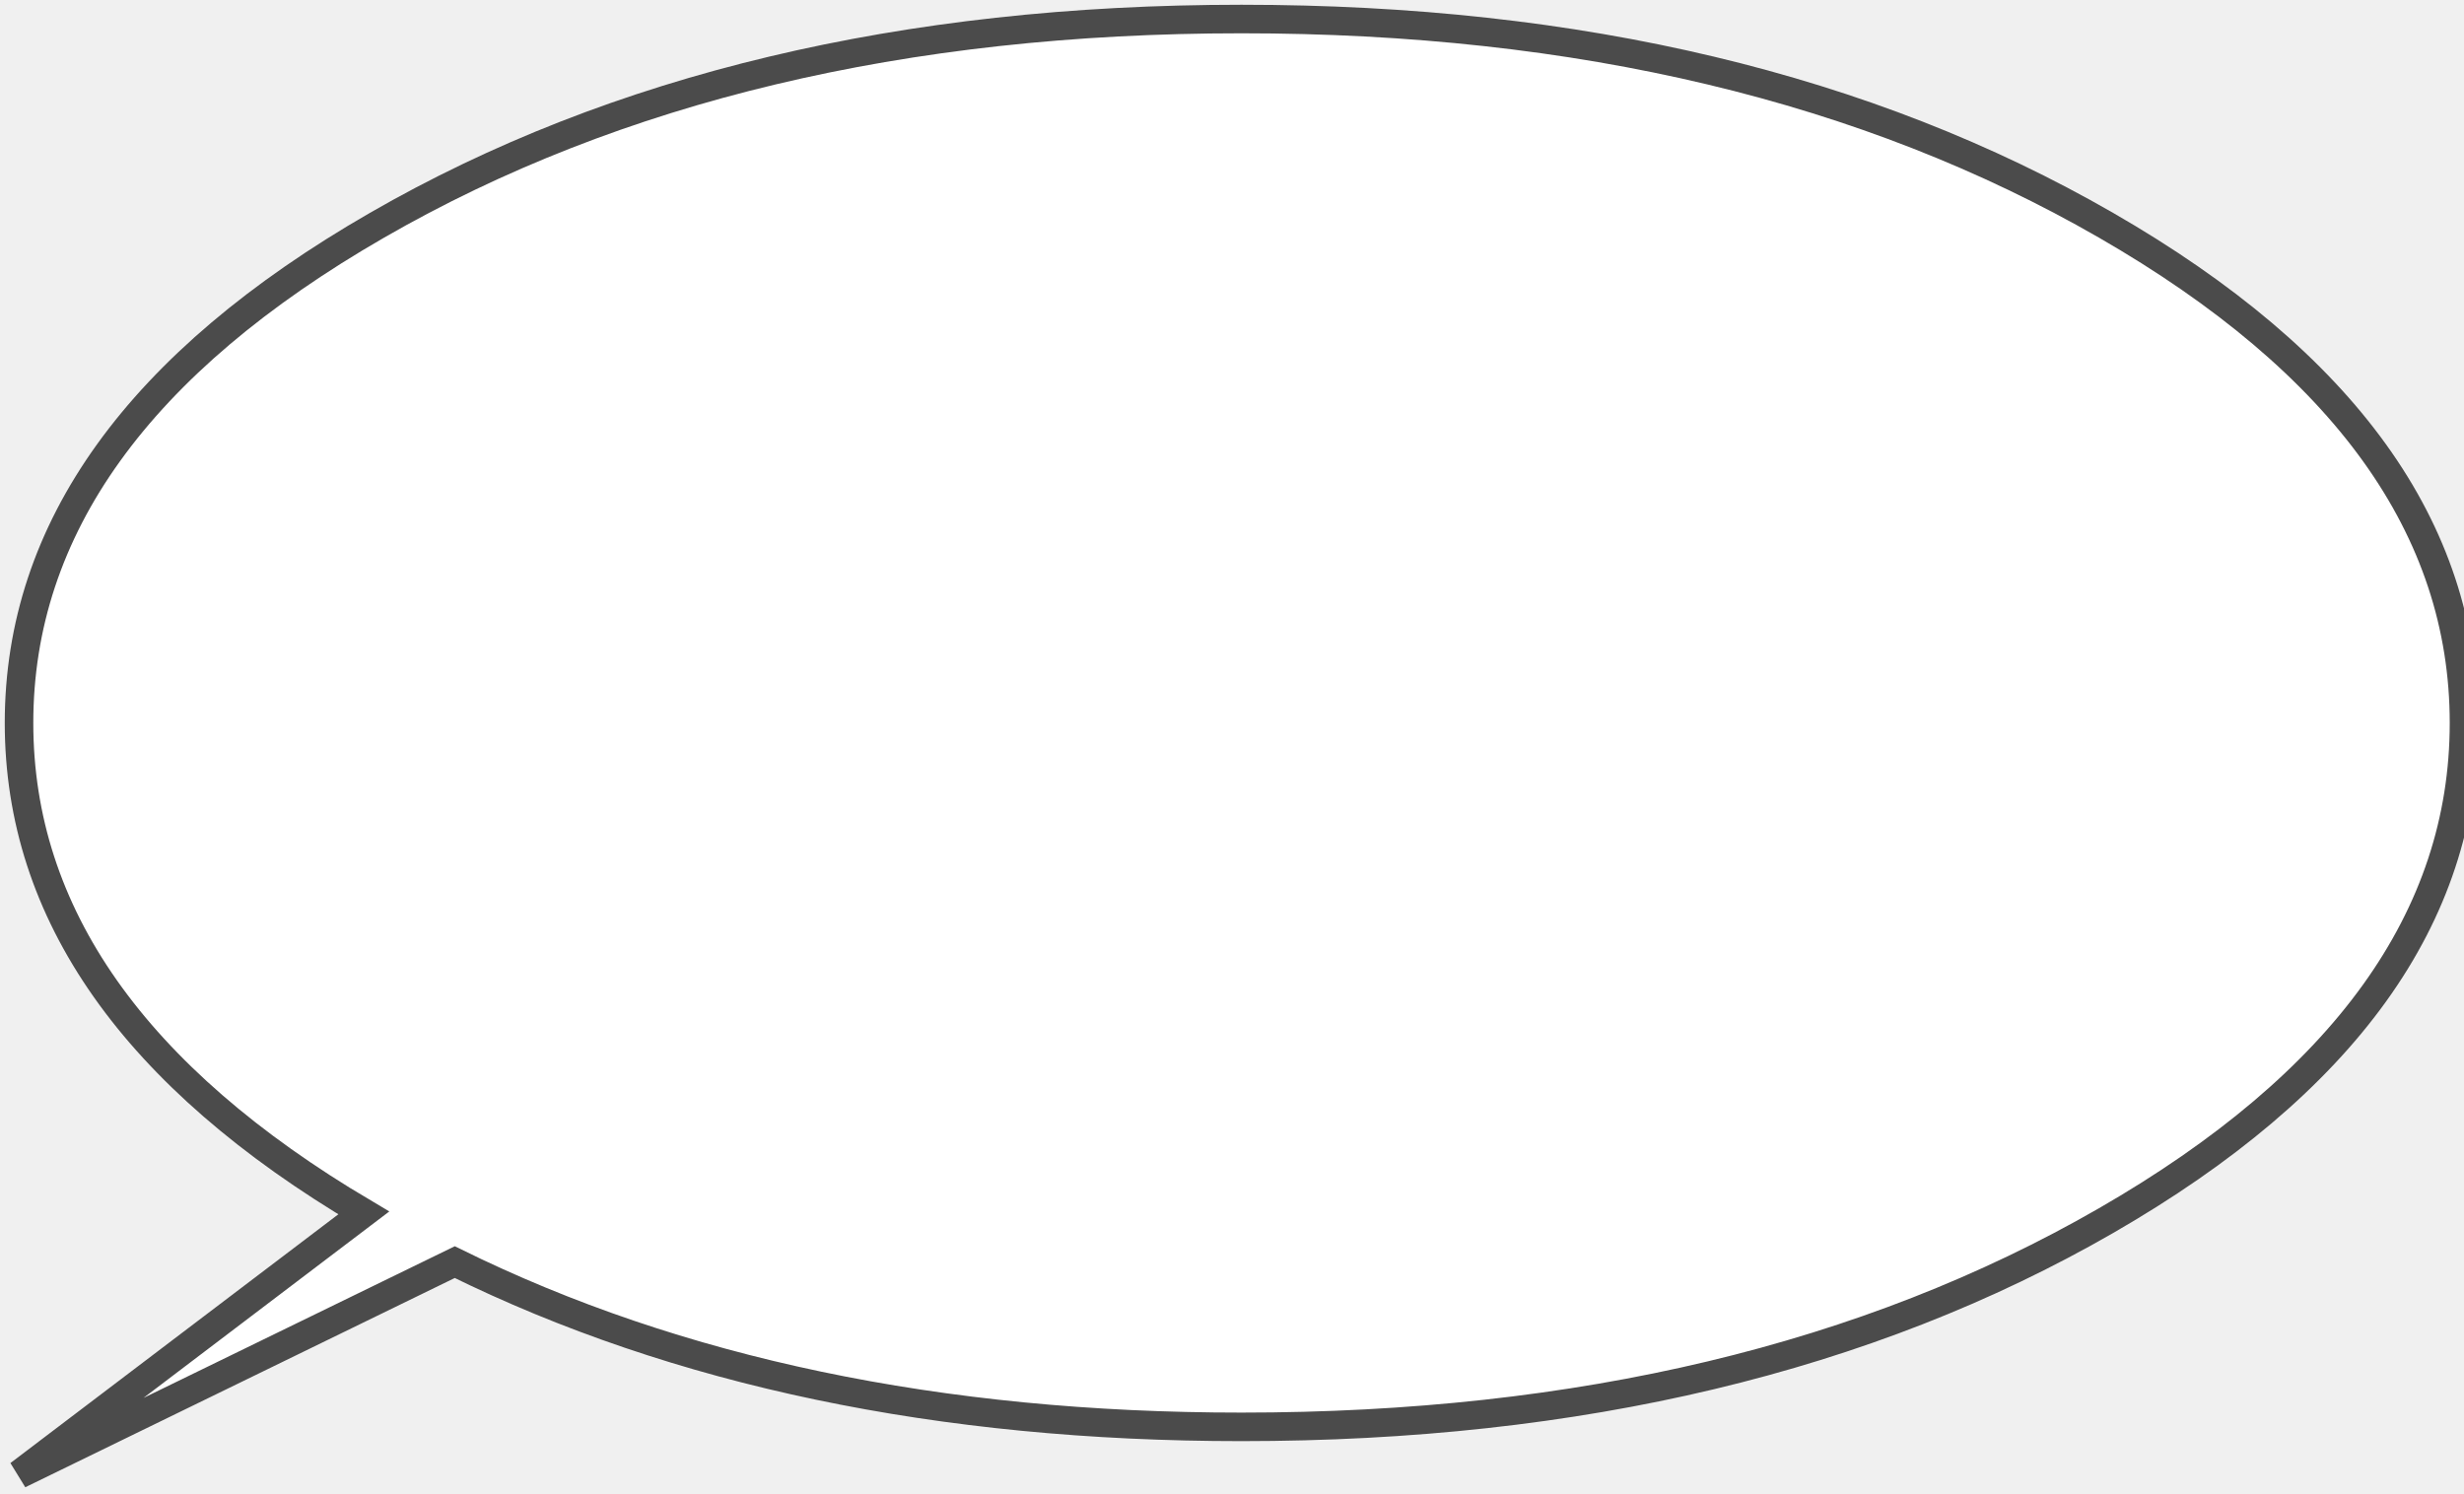
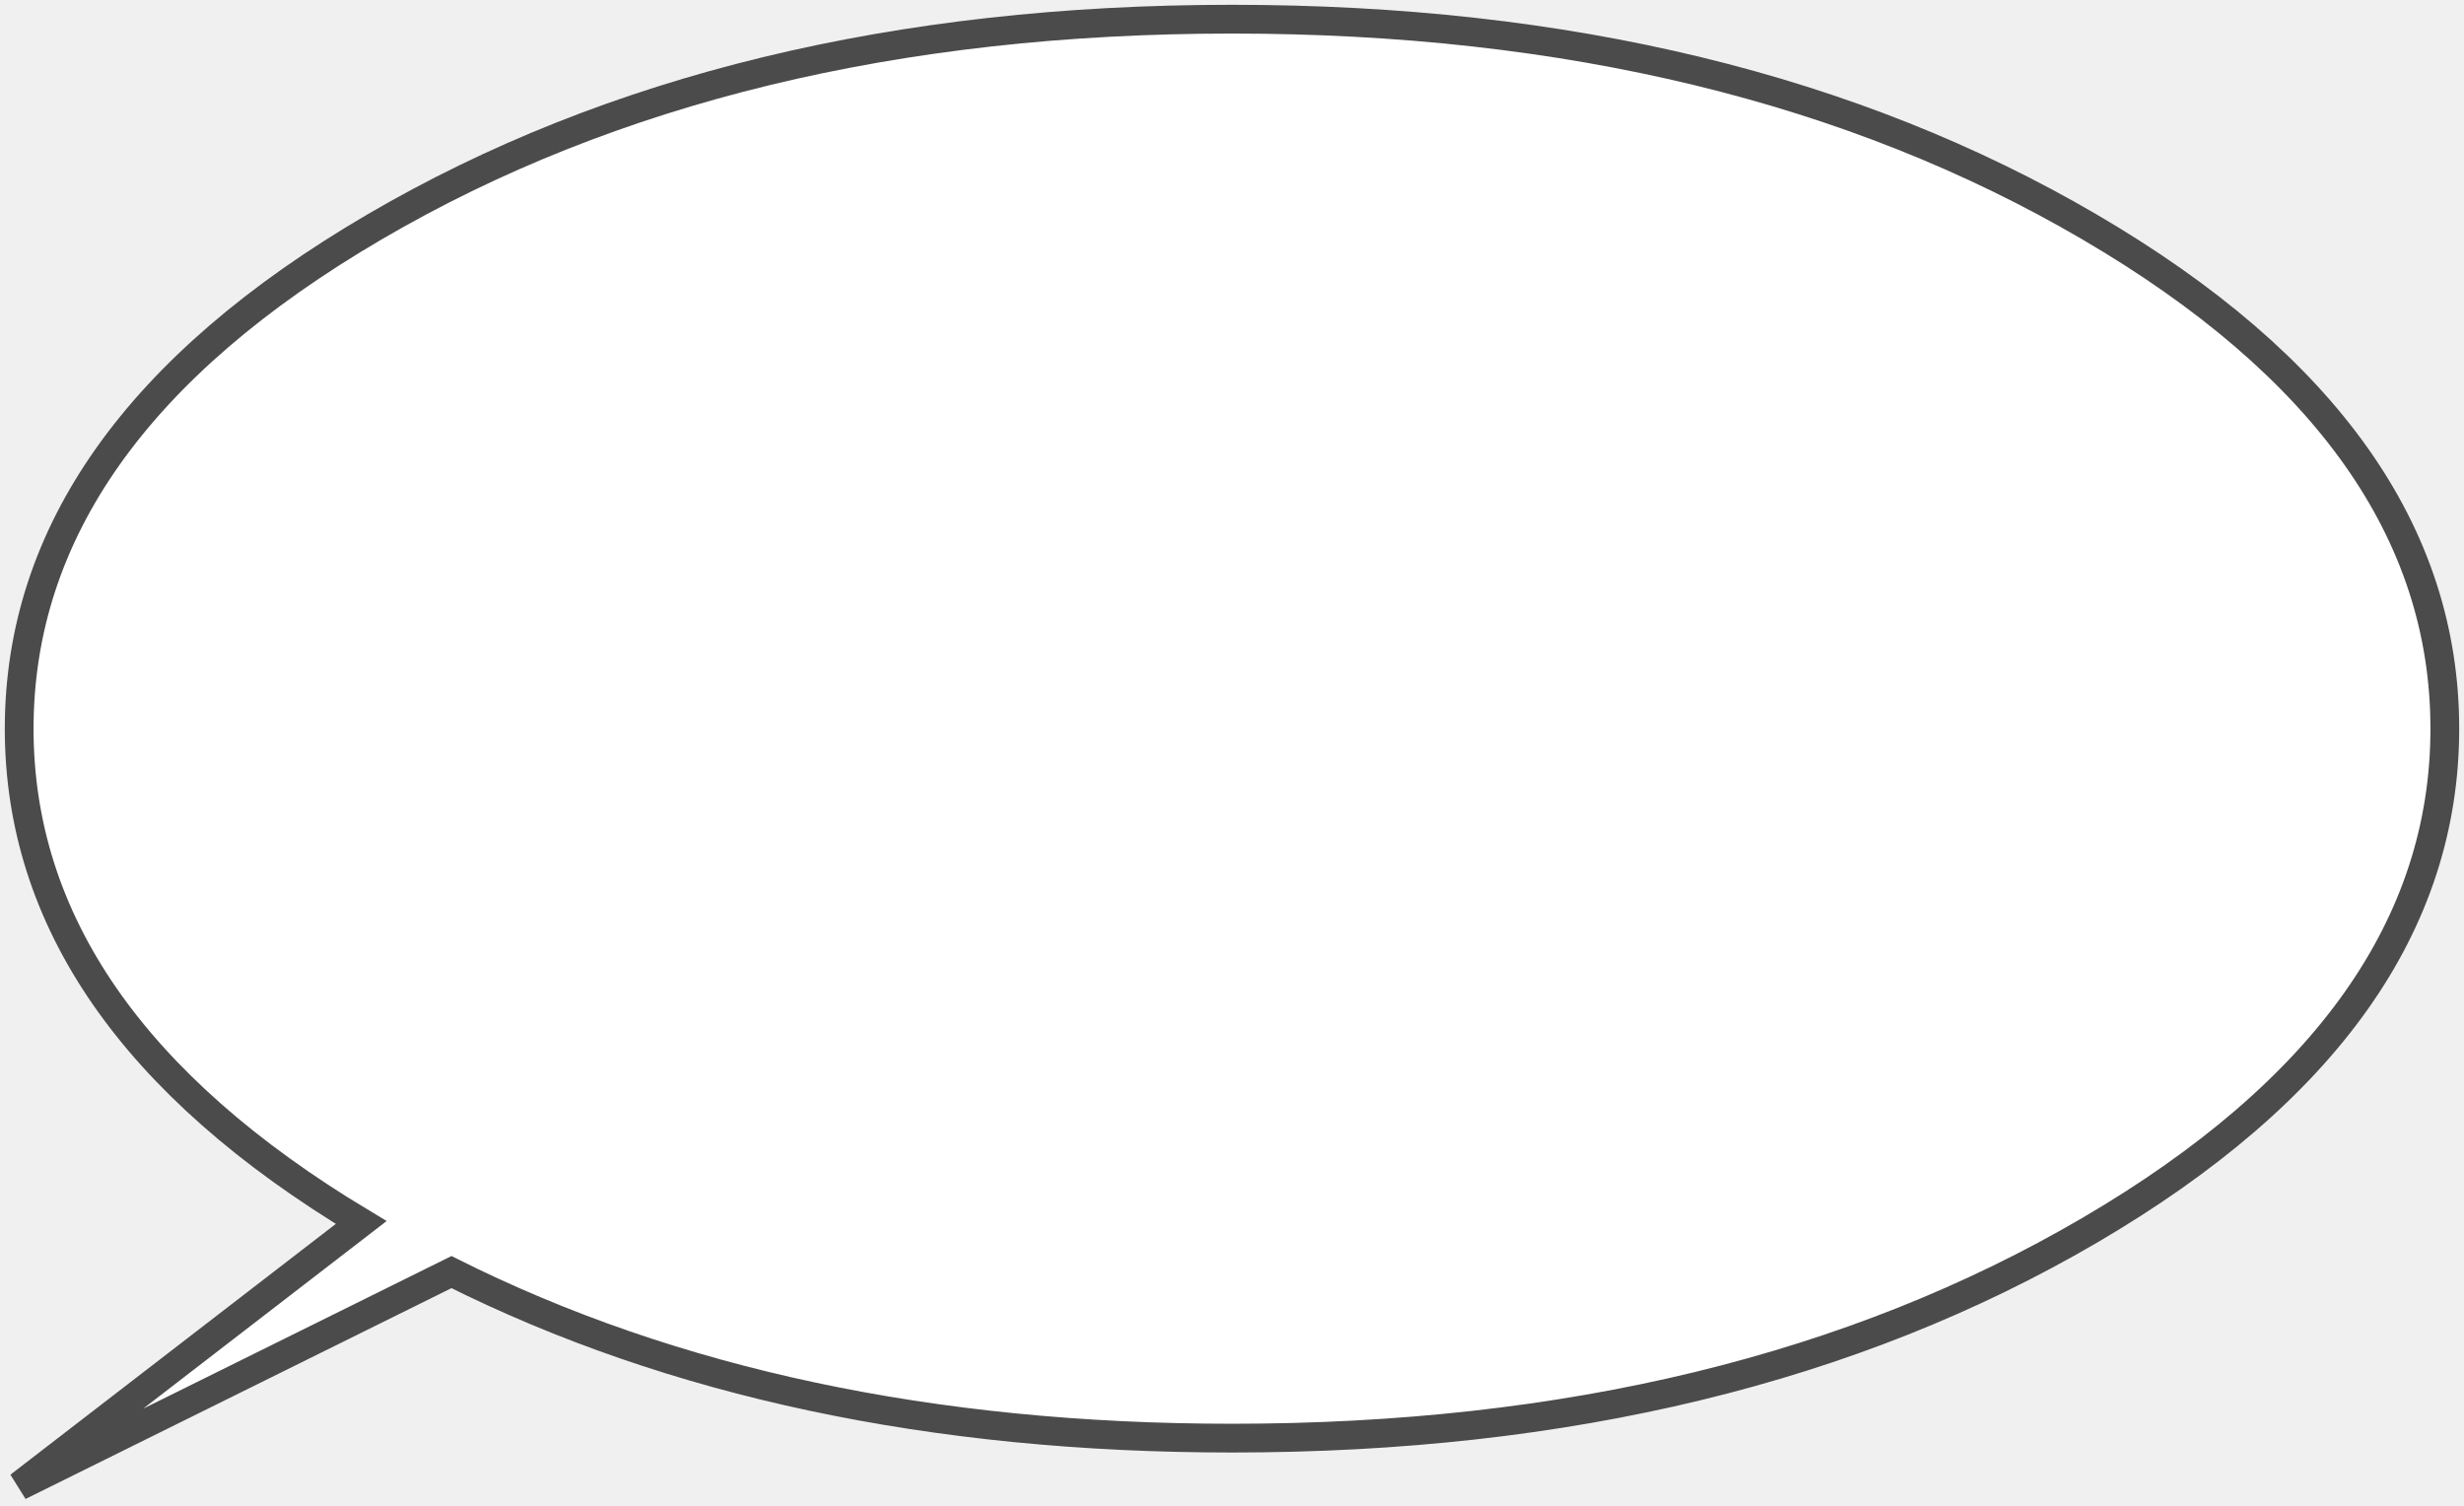
- <svg xmlns="http://www.w3.org/2000/svg" width="259" height="157" viewBox="0 0 259 157" fill="none">
-   <path fill-rule="evenodd" clip-rule="evenodd" d="M259 76.002C259 96.435 246.454 113.876 221.363 128.326C196.271 142.775 165.984 150 130.5 150C98.782 150 71.216 144.227 47.801 132.682L2 155L38.237 127.508C14.079 113.22 2 96.051 2 76.002C2 55.567 14.546 38.125 39.637 23.675C64.728 9.225 95.016 2 130.5 2C165.984 2 196.272 9.225 221.363 23.675C246.454 38.125 259 55.567 259 76.002Z" fill="white" stroke="#4B4B4B" stroke-width="3" />
+ <svg xmlns="http://www.w3.org/2000/svg" width="257" height="157" viewBox="0 0 257 157" fill="none">
+   <path fill-rule="evenodd" clip-rule="evenodd" d="M255 76.002C255 96.435 242.65 113.876 217.949 128.326C193.247 142.775 163.431 150 128.5 150C97.276 150 70.139 144.227 47.089 132.682L2 155L37.673 127.508C13.891 113.22 2 96.051 2 76.002C2 55.567 14.35 38.125 39.051 23.675C63.752 9.225 93.568 2 128.5 2C163.432 2 193.248 9.225 217.949 23.675C242.65 38.125 255 55.567 255 76.002Z" fill="white" stroke="#4B4B4B" stroke-width="3" />
</svg>
